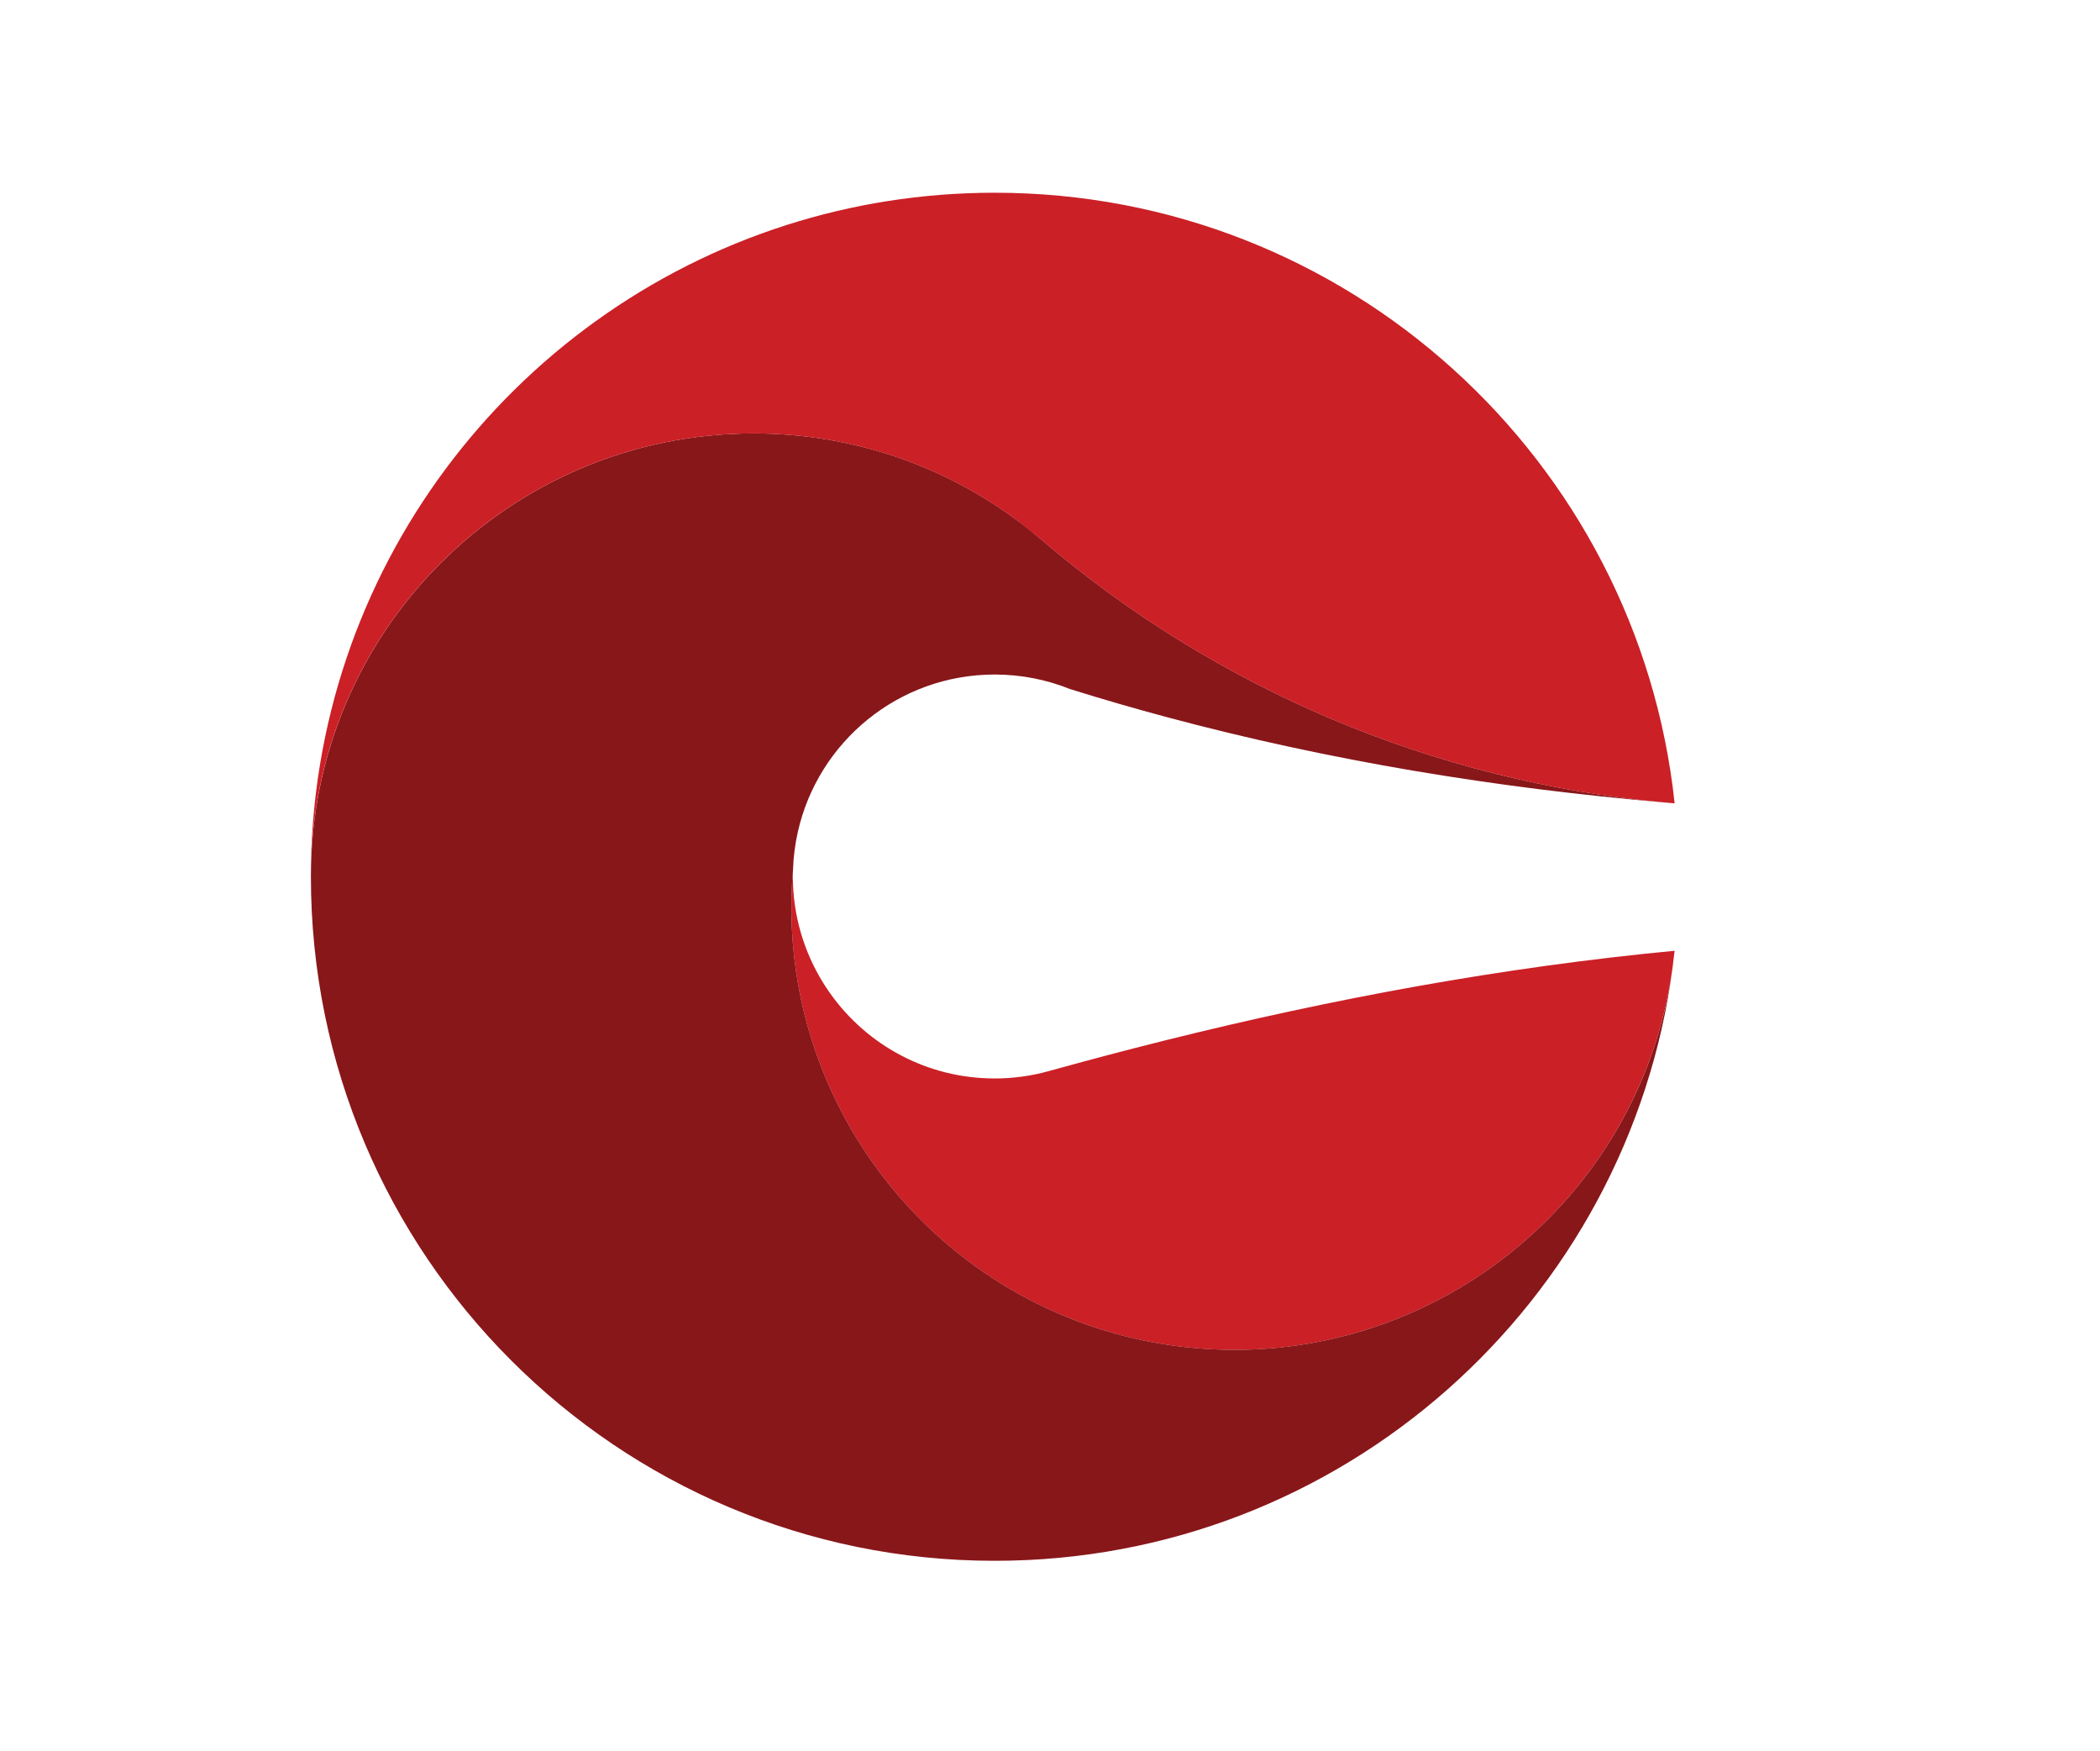
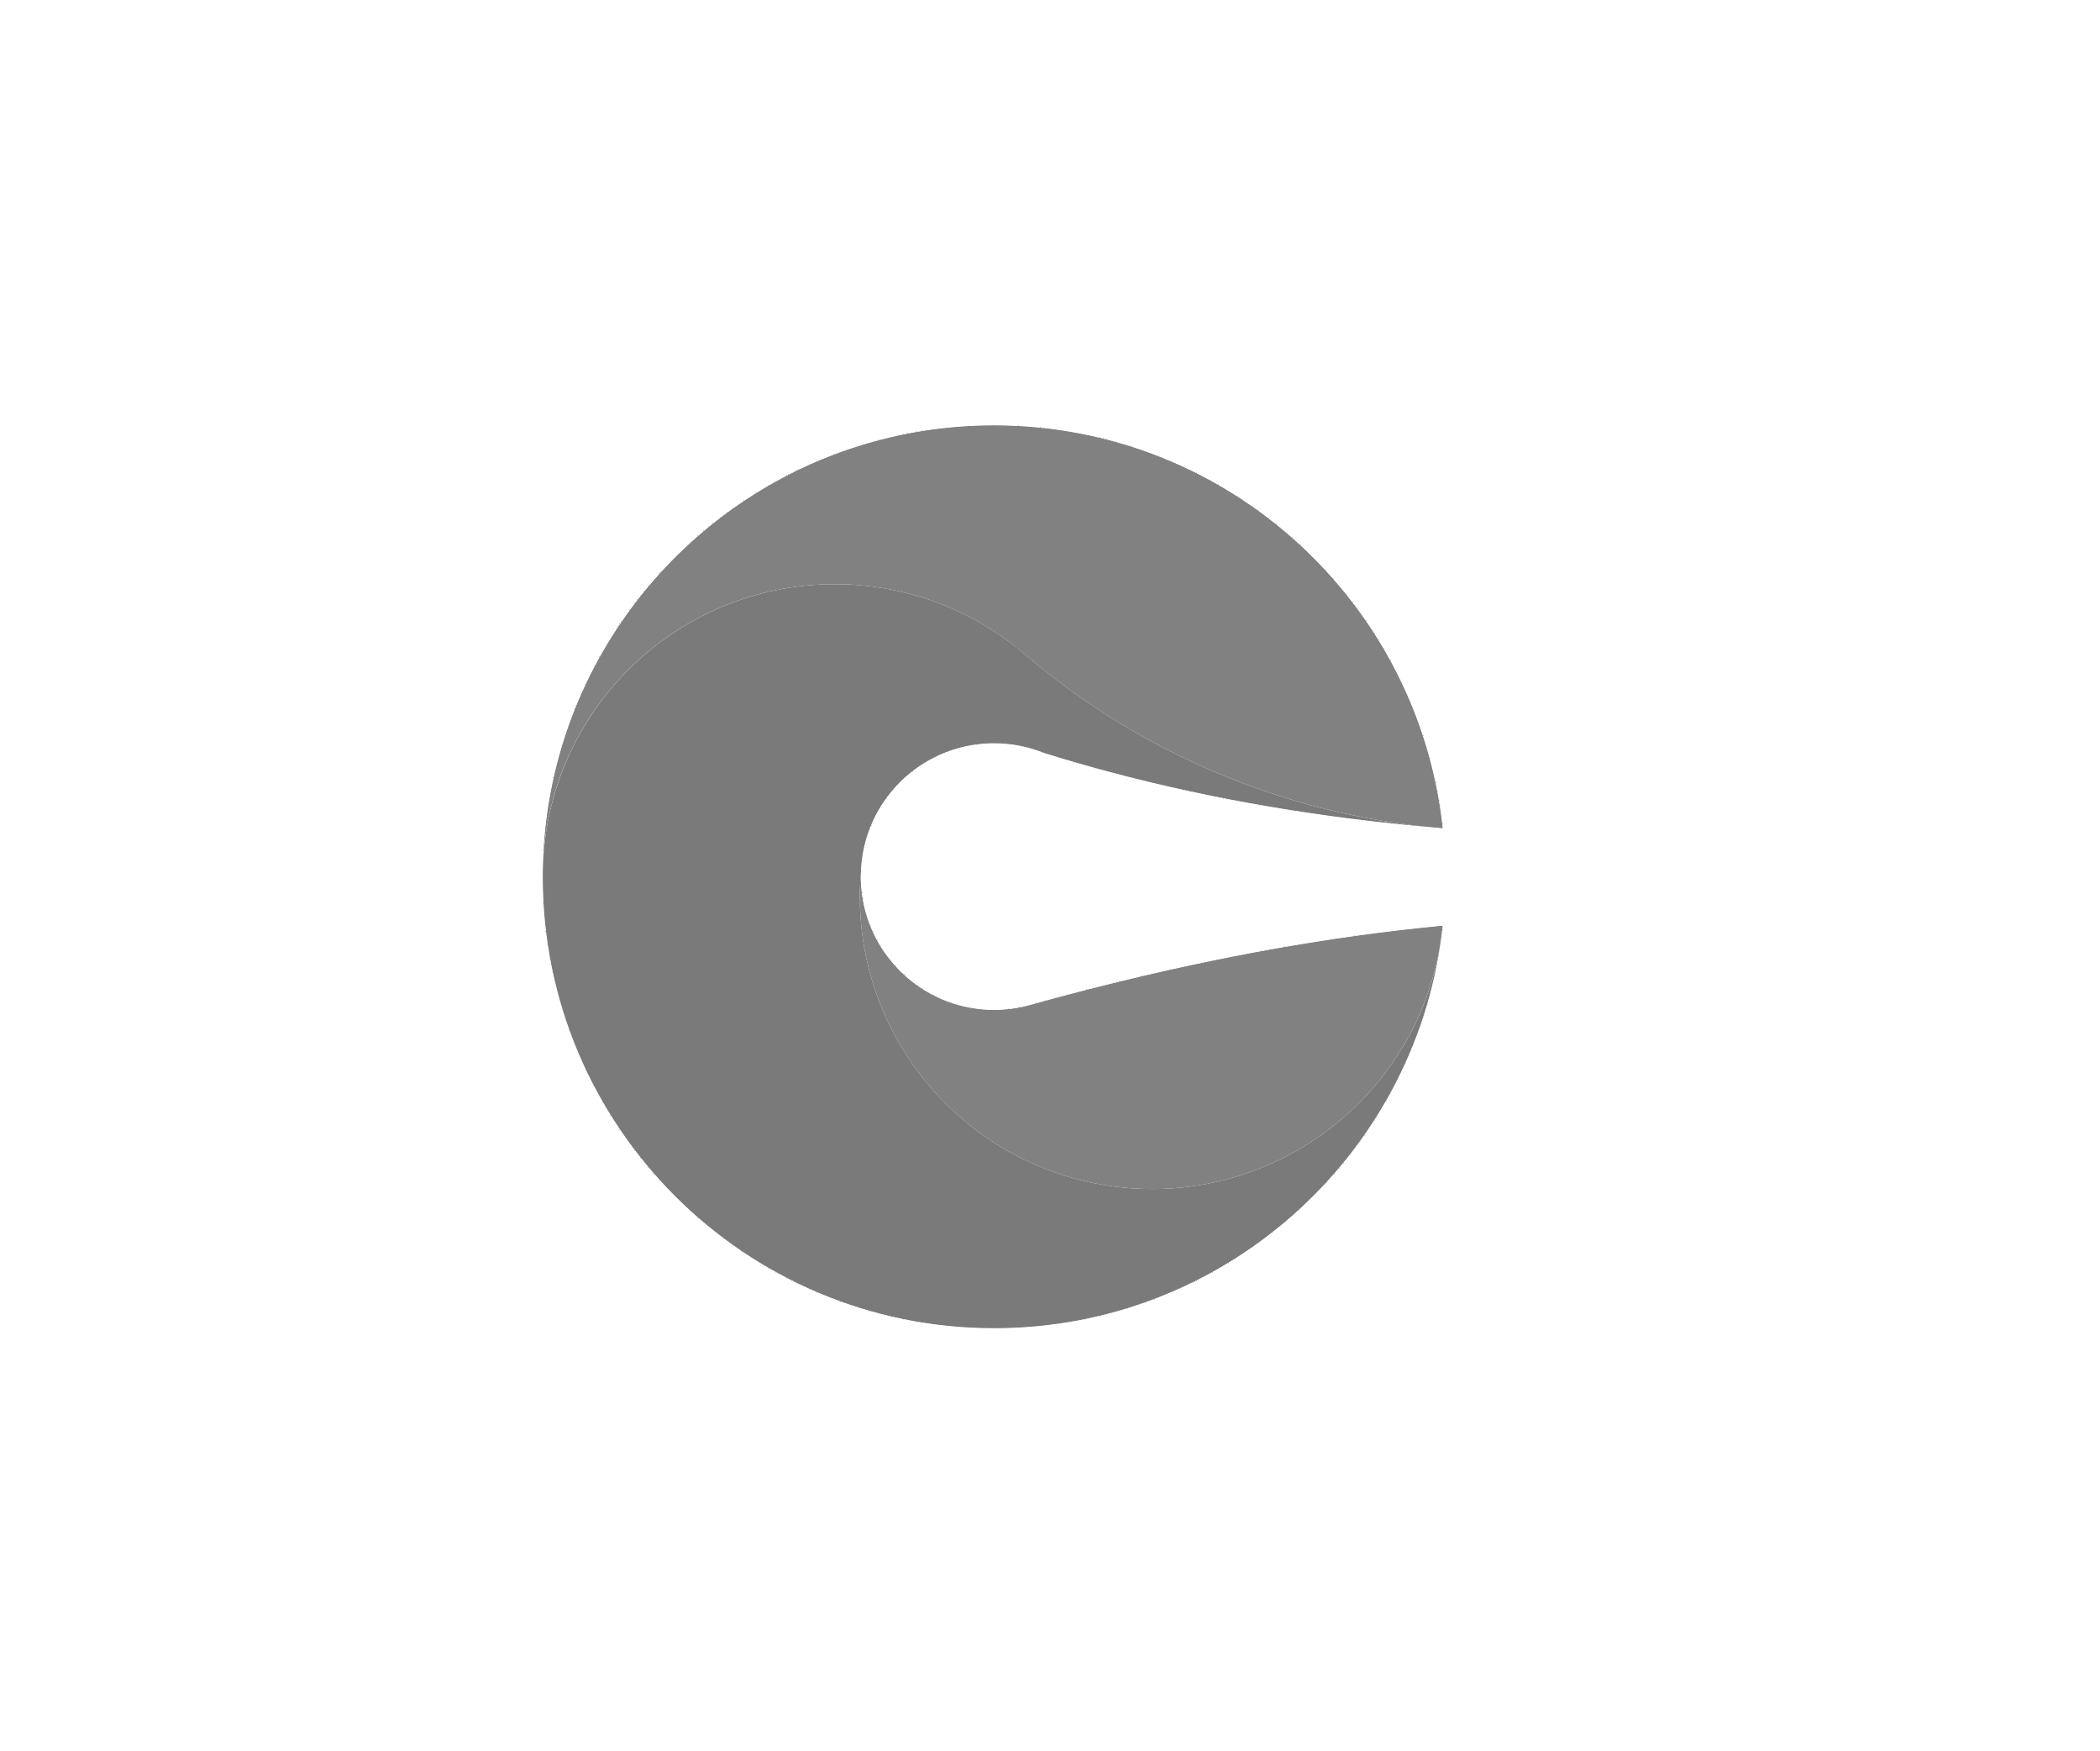
- <svg xmlns="http://www.w3.org/2000/svg" class="ng-scope" height="125" xml:space="preserve" viewBox="0 0 310 125" width="150" id="logo-top-left" version="1.1">
-   <defs id="defs551" />
-   <g id="g622" transform="matrix(0.5166667,0,0,0.5166667,-351.8501,-217.5112)">
-     <path id="path612" d="m 1156.53,521.18 c 0.77,0.07 1.54,0.13 2.31,0.2 -0.78,-0.07 -1.55,-0.14 -2.31,-0.2 0,0 0,0 0,0 z" style="fill:#cb2026" />
-     <path id="path614" d="m 1159.47,521.43 c 0,0 0,0 0,0 -0.06,-0.01 -0.13,-0.01 -0.19,-0.02 0.06,0.01 0.13,0.02 0.19,0.02 z" style="fill:#cb2026" />
-     <path id="path616" d="m 1013.89,589.14 c -11.11,2.77 -22.19,5.7 -33.24,8.77 -4.92,1.37 -10.1,2.1 -15.46,2.1 -19.38,0 -36.52,-9.57 -46.96,-24.25 -0.04,-0.06 -0.08,-0.12 -0.12,-0.17 -0.19,-0.27 -0.38,-0.55 -0.57,-0.83 -0.11,-0.17 -0.23,-0.33 -0.34,-0.5 -0.12,-0.18 -0.23,-0.35 -0.35,-0.53 -0.19,-0.28 -0.37,-0.57 -0.55,-0.86 -0.04,-0.07 -0.09,-0.14 -0.13,-0.21 -5.47,-8.82 -8.64,-19.22 -8.64,-30.36 0,-0.67 0.02,-1.34 0.04,-2.01 -3.87,45.22 16.61,87.05 50.67,112.36 17.77,13.2 39.22,21.91 62.85,24.26 67.99,6.75 128.74,-41.67 137.82,-108.84 0.2,-1.51 0.38,-3.02 0.54,-4.53 -49.03,4.67 -97.61,13.65 -145.56,25.6 z" style="fill:#cb2026" />
-     <path id="path618" d="m 1021.1,676.9 c -23.63,-2.35 -45.08,-11.06 -62.85,-24.26 -34.07,-25.31 -54.54,-67.14 -50.67,-112.36 0.12,-3.64 0.59,-7.2 1.36,-10.64 5.76,-25.76 28.76,-45.01 56.26,-45.01 7.6,0 14.85,1.47 21.49,4.14 9.2,2.88 18.45,5.56 27.75,8.05 46.48,12.46 94.09,20.23 142.1,24.35 0,0 0,0 0,-0.01 -65.67,-6.01 -127.88,-32.24 -178.04,-75.11 l 0.01,0.02 c -2.19,-1.87 -4.43,-3.67 -6.74,-5.38 -21.06,-15.66 -47.16,-24.93 -75.42,-24.93 -69.84,0 -126.46,56.59 -126.52,126.41 0,0.05 0,0.1 0,0.15 0,0.03 0,0.05 0,0.08 v 0 c 0,107.91 87.48,195.39 195.39,195.39 v 0 c 99.22,0 181.16,-73.95 193.72,-169.74 -9.11,67.18 -69.85,115.6 -137.84,108.85 z" style="fill:#88171a" />
-     <path id="path620" d="m 965.2,347.01 v 0 c -20.76,0 -40.76,3.24 -59.53,9.24 -78.73,25.16 -135.76,98.87 -135.86,185.93 0.06,-69.83 56.68,-126.41 126.52,-126.41 28.26,0 54.36,9.27 75.42,24.93 l 6.73,5.36 c 50.16,42.87 112.38,69.1 178.04,75.11 0.77,0.07 1.54,0.14 2.31,0.2 0.15,0.01 0.3,0.03 0.45,0.04 0.06,0.01 0.13,0.01 0.19,0.01 -10.46,-98.04 -93.45,-174.41 -194.27,-174.41 z" style="fill:#cb2026" />
+ <svg xmlns="http://www.w3.org/2000/svg" version="1.1" id="logo-top-left" width="150" viewBox="0 0 310 125" xml:space="preserve" height="125" class="ng-scope">
+   <defs id="defs551">
+     <filter id="filter308" style="color-interpolation-filters:sRGB;">
+       <feColorMatrix id="feColorMatrix306" values="0 0 0 0 0 0 0 0 0 0 0 0 0 0 0 0.214 -1 -1 0.6 0 " />
+     </filter>
+   </defs>
+   <g style="filter:url(#filter308)" transform="matrix(0.341,0,0,0.341,-182.395,-122.2296)" id="g622">
+     <path style="fill:#cb2026" d="m 1156.53,521.18 c 0.77,0.07 1.54,0.13 2.31,0.2 -0.78,-0.07 -1.55,-0.14 -2.31,-0.2 0,0 0,0 0,0 z" id="path612" />
+     <path style="fill:#cb2026" d="m 1159.47,521.43 c 0,0 0,0 0,0 -0.06,-0.01 -0.13,-0.01 -0.19,-0.02 0.06,0.01 0.13,0.02 0.19,0.02 z" id="path614" />
+     <path style="fill:#cb2026" d="m 1013.89,589.14 c -11.11,2.77 -22.19,5.7 -33.24,8.77 -4.92,1.37 -10.1,2.1 -15.46,2.1 -19.38,0 -36.52,-9.57 -46.96,-24.25 -0.04,-0.06 -0.08,-0.12 -0.12,-0.17 -0.19,-0.27 -0.38,-0.55 -0.57,-0.83 -0.11,-0.17 -0.23,-0.33 -0.34,-0.5 -0.12,-0.18 -0.23,-0.35 -0.35,-0.53 -0.19,-0.28 -0.37,-0.57 -0.55,-0.86 -0.04,-0.07 -0.09,-0.14 -0.13,-0.21 -5.47,-8.82 -8.64,-19.22 -8.64,-30.36 0,-0.67 0.02,-1.34 0.04,-2.01 -3.87,45.22 16.61,87.05 50.67,112.36 17.77,13.2 39.22,21.91 62.85,24.26 67.99,6.75 128.74,-41.67 137.82,-108.84 0.2,-1.51 0.38,-3.02 0.54,-4.53 -49.03,4.67 -97.61,13.65 -145.56,25.6 z" id="path616" />
+     <path style="fill:#88171a" d="m 1021.1,676.9 c -23.63,-2.35 -45.08,-11.06 -62.85,-24.26 -34.07,-25.31 -54.54,-67.14 -50.67,-112.36 0.12,-3.64 0.59,-7.2 1.36,-10.64 5.76,-25.76 28.76,-45.01 56.26,-45.01 7.6,0 14.85,1.47 21.49,4.14 9.2,2.88 18.45,5.56 27.75,8.05 46.48,12.46 94.09,20.23 142.1,24.35 0,0 0,0 0,-0.01 -65.67,-6.01 -127.88,-32.24 -178.04,-75.11 l 0.01,0.02 c -2.19,-1.87 -4.43,-3.67 -6.74,-5.38 -21.06,-15.66 -47.16,-24.93 -75.42,-24.93 -69.84,0 -126.46,56.59 -126.52,126.41 0,0.05 0,0.1 0,0.15 0,0.03 0,0.05 0,0.08 v 0 c 0,107.91 87.48,195.39 195.39,195.39 v 0 c 99.22,0 181.16,-73.95 193.72,-169.74 -9.11,67.18 -69.85,115.6 -137.84,108.85 z" id="path618" />
+     <path style="fill:#cb2026" d="m 965.2,347.01 v 0 c -20.76,0 -40.76,3.24 -59.53,9.24 -78.73,25.16 -135.76,98.87 -135.86,185.93 0.06,-69.83 56.68,-126.41 126.52,-126.41 28.26,0 54.36,9.27 75.42,24.93 l 6.73,5.36 c 50.16,42.87 112.38,69.1 178.04,75.11 0.77,0.07 1.54,0.14 2.31,0.2 0.15,0.01 0.3,0.03 0.45,0.04 0.06,0.01 0.13,0.01 0.19,0.01 -10.46,-98.04 -93.45,-174.41 -194.27,-174.41 z" id="path620" />
  </g>
</svg>
